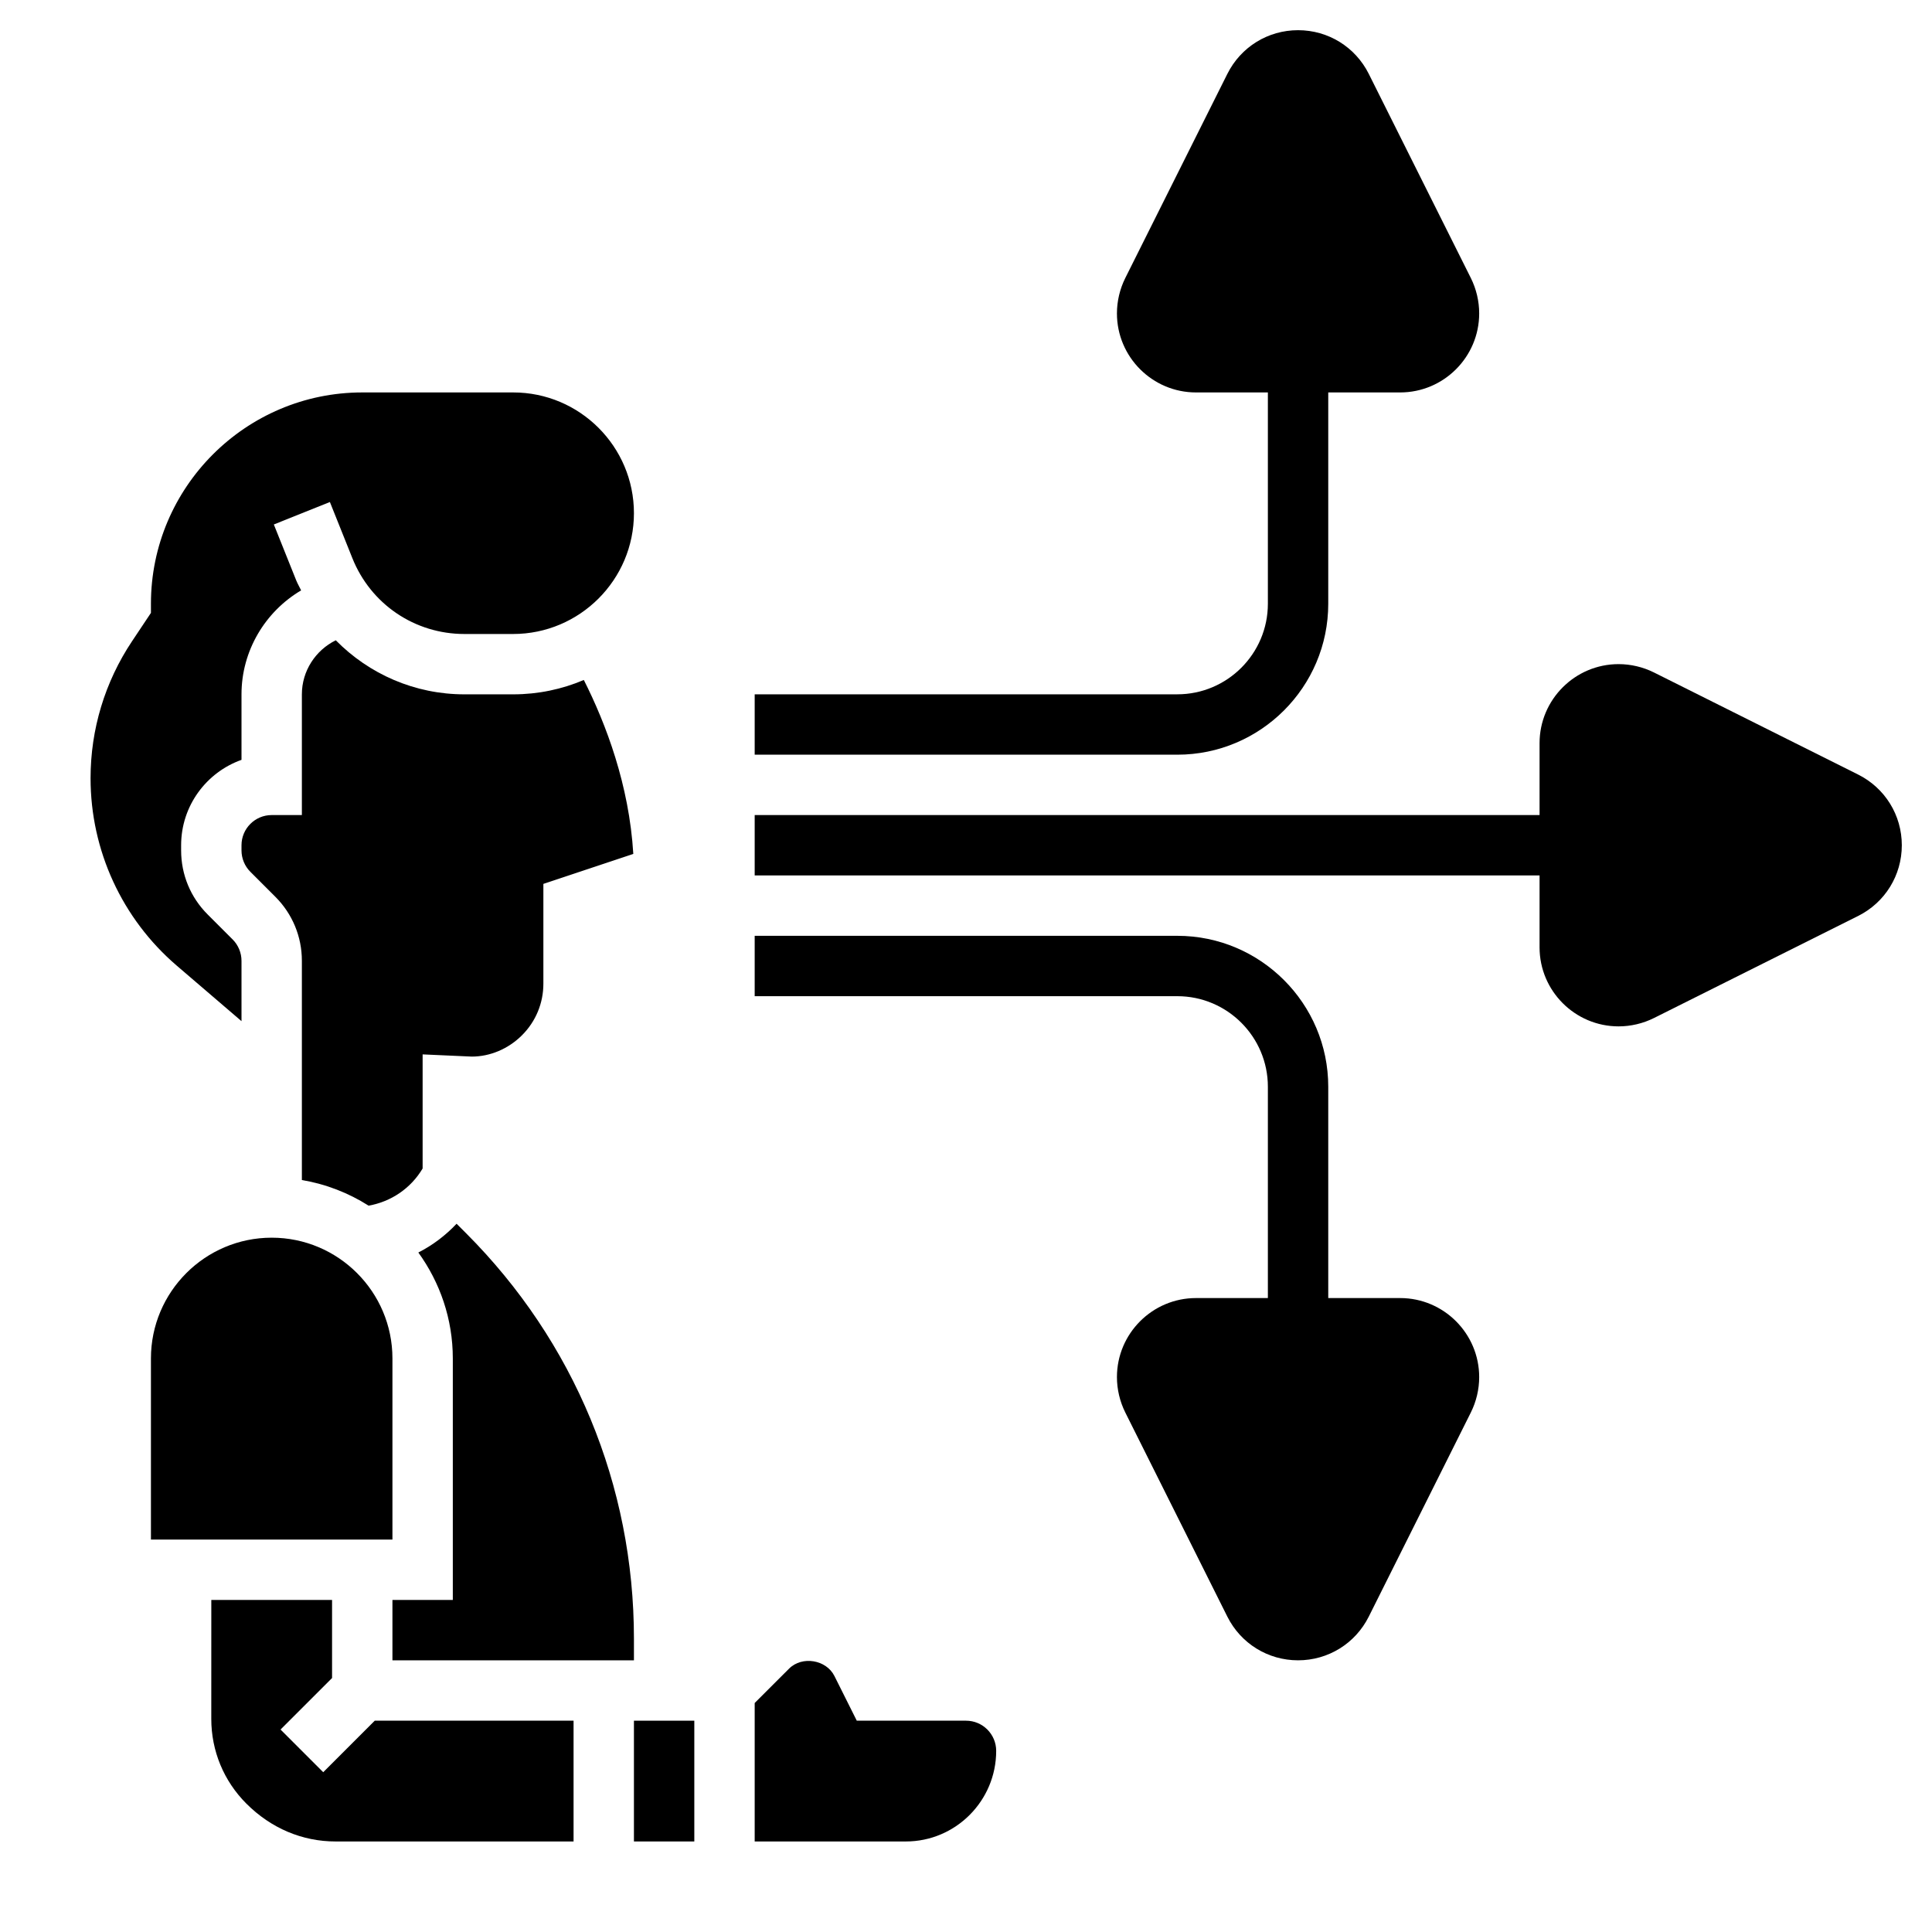
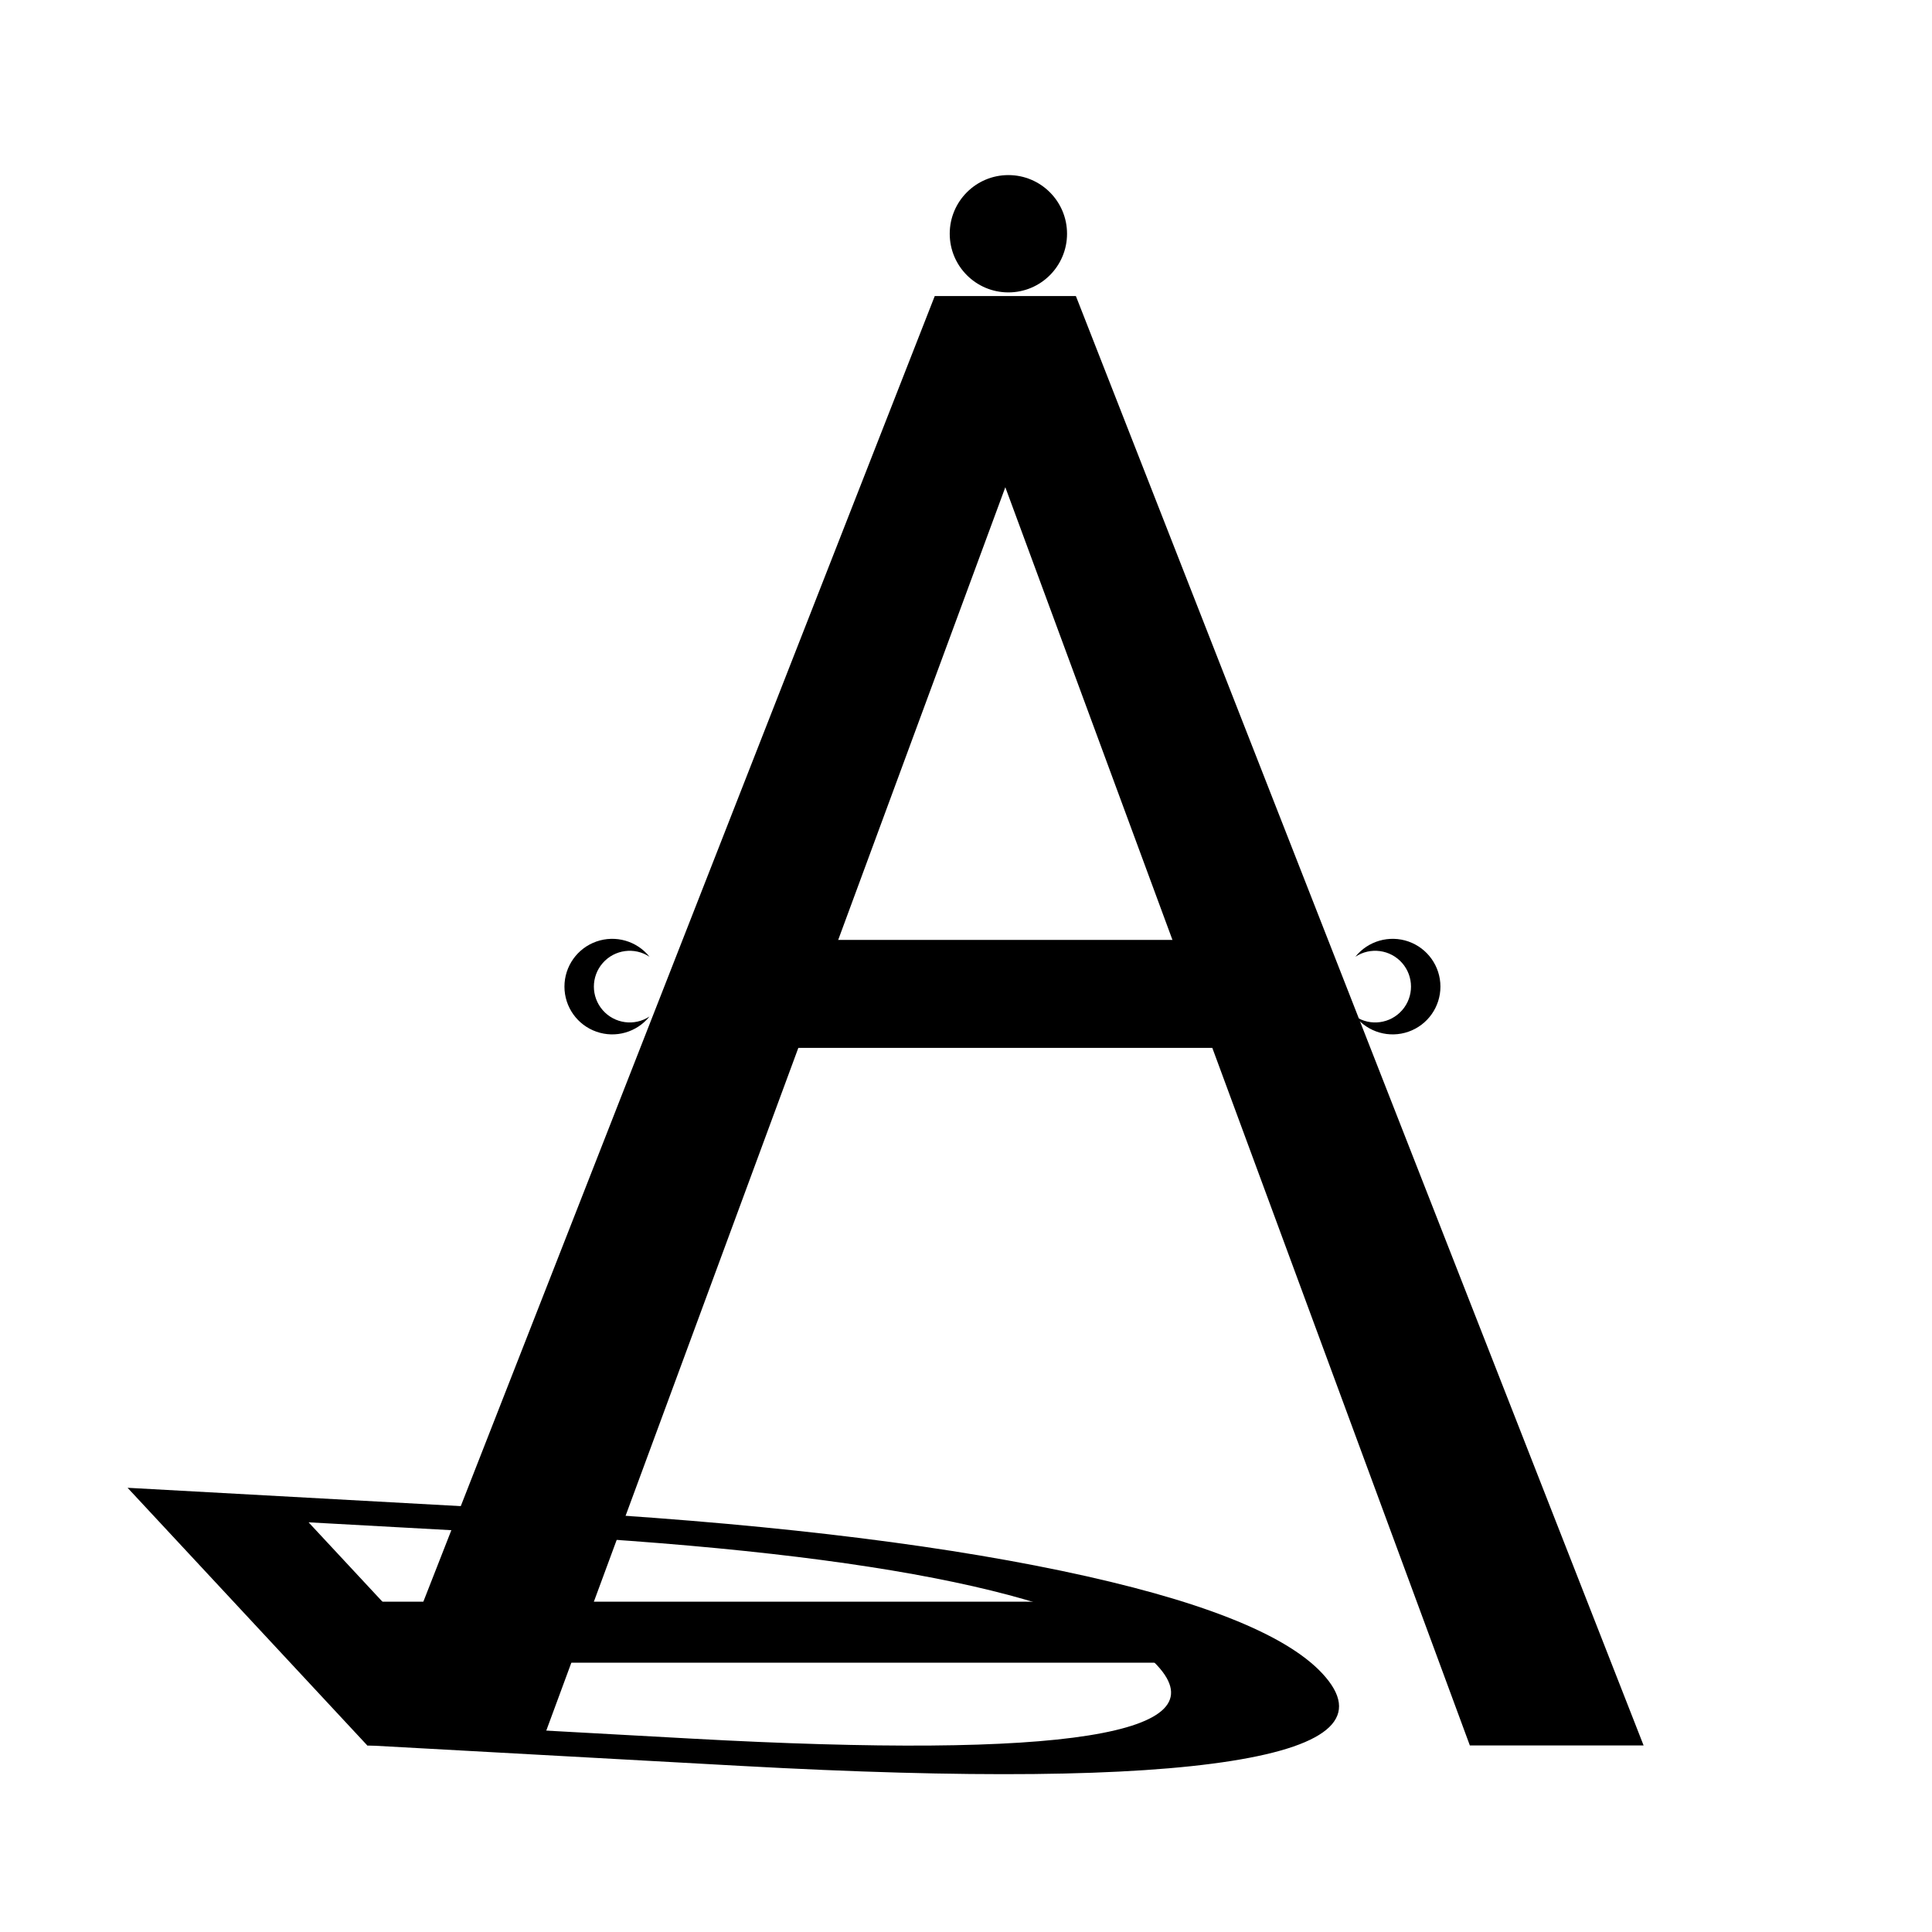
- <svg xmlns="http://www.w3.org/2000/svg" id="Layer_5" enable-background="new 0 0 64 64" height="512" viewBox="0 0 64 64" width="512">
-   <g>
-     <path d="m13 45c0-2.206-1.794-4-4-4s-4 1.794-4 4v6h8z" />
-     <path d="m13 53v2.001l8-.001v-.716c0-5.075-1.977-9.846-5.564-13.435l-.311-.311c-.366.388-.793.712-1.267.953.715.989 1.142 2.199 1.142 3.509v8z" />
-     <path d="m5.856 31.989 2.144 1.838v-1.999c0-.263-.106-.521-.293-.707l-.828-.828c-.567-.566-.879-1.32-.879-2.121v-.172c0-1.304.836-2.416 2-2.829v-2.171c0-1.442.784-2.739 1.975-3.443-.052-.111-.115-.214-.161-.328l-.743-1.855 1.857-.744.743 1.856c.61 1.528 2.068 2.516 3.714 2.516h1.613c2.207-.001 4.002-1.796 4.002-4.002s-1.794-4-4-4h-5c-3.859 0-7 3.141-7 7v.303l-.627.94c-.898 1.348-1.373 2.916-1.373 4.536 0 2.39 1.041 4.654 2.856 6.21z" />
-     <path d="m12.21 39.939c.748-.131 1.401-.576 1.79-1.231v-3.78l1.631.073c.6-.001 1.206-.252 1.662-.708s.707-1.062.707-1.707v-3.306l2.979-.993c-.137-2.284-.905-4.307-1.639-5.762-.72.306-1.511.476-2.341.476h-1.613c-1.648 0-3.16-.671-4.263-1.791-.67.33-1.123 1.016-1.123 1.79v4h-1c-.552 0-1 .448-1 1v.172c0 .263.106.521.293.707l.828.828c.566.566.879 1.32.879 2.121v7.262c.802.136 1.549.429 2.21.849z" />
-     <path d="m21 61.001h2v-4.001h-2z" />
-     <path d="m10.707 58.707-1.414-1.414 1.707-1.706v-2.587h-4l-.001 3.939c0 1.061.413 2.059 1.163 2.809.821.821 1.857 1.253 2.954 1.253h7.884v-4.001h-6.586z" />
-     <path d="m32 57h-3.618l-.741-1.481c-.271-.542-1.073-.672-1.501-.244l-1.14 1.139v4.587h5.007c1.65 0 2.993-1.347 2.993-3.001 0-.552-.448-1-1-1z" />
-     <path d="m61.553 25.658-6.764-3.382c-.361-.18-.767-.276-1.171-.276-1.443 0-2.618 1.175-2.618 2.618v2.382h-26v2h26v2.382c0 1.443 1.175 2.618 2.618 2.618.404 0 .81-.096 1.171-.276l6.765-3.382c.891-.447 1.446-1.345 1.446-2.342s-.555-1.895-1.447-2.342z" />
-     <path d="m46.382 43h-2.382v-7c0-2.757-2.243-5-5-5h-14v2h14c1.654 0 3 1.346 3 3v7h-2.382c-1.443 0-2.618 1.175-2.618 2.618 0 .404.096.81.276 1.171l3.382 6.765c.447.891 1.345 1.446 2.342 1.446s1.895-.555 2.342-1.447l3.382-6.764c.18-.361.276-.767.276-1.171 0-1.443-1.175-2.618-2.618-2.618z" />
-     <path d="m44 20v-7h2.382c1.443 0 2.618-1.175 2.618-2.618 0-.404-.096-.81-.276-1.171l-3.382-6.765c-.447-.891-1.345-1.446-2.342-1.446s-1.895.555-2.342 1.447l-3.382 6.764c-.18.361-.276.767-.276 1.171 0 1.443 1.175 2.618 2.618 2.618h2.382v7c0 1.654-1.346 3-3 3h-14v2h14c2.757 0 5-2.243 5-5z" />
+ <svg xmlns="http://www.w3.org/2000/svg" style="isolation:isolate" viewBox="0 0 64 64" width="64pt" height="64pt">
+   <defs>
+     <clipPath id="_clipPath_sJu7Vj4EfpHJN8enkkxI5rcuQUDYUq1D">
+       <rect width="64" height="64" />
+     </clipPath>
+   </defs>
+   <g clip-path="url(#_clipPath_sJu7Vj4EfpHJN8enkkxI5rcuQUDYUq1D)">
+     <g>
+       <path d=" M 54.447 57.821 L 48.691 57.821 L 30.967 9.814 L 35.643 9.814 L 54.447 57.821 Z " fill="rgb(0,0,0)" />
+       <path d=" M 12.159 57.819 L 17.915 57.819 L 35.639 9.812 L 30.963 9.812 L 12.159 57.819 Z " fill="rgb(0,0,0)" />
+       <path d=" M 43.801 55.433 L 43.801 55.433 L 43.801 55.433 Q 45.766 57.546 40.797 58.332 L 40.797 58.332 L 40.797 58.332 Q 35.829 59.119 24.546 58.498 L 24.546 58.498 L 12.163 57.816 L 4.226 49.285 L 17.924 50.039 L 17.924 50.039 Q 28.351 50.613 35.156 52.034 L 35.156 52.034 L 35.156 52.034 Q 41.96 53.455 43.801 55.433 Z  M 38.33 55.165 L 38.33 55.165 L 38.33 55.165 Q 36.777 53.497 31.602 52.409 L 31.602 52.409 L 31.602 52.409 Q 26.427 51.321 17.775 50.845 L 17.775 50.845 L 10.222 50.429 L 16.563 57.244 L 22.892 57.593 L 22.892 57.593 Q 32.187 58.105 36.054 57.49 L 36.054 57.49 L 36.054 57.49 Q 39.92 56.875 38.33 55.165 Z " fill="rgb(0,0,0)" />
+       <circle vector-effect="non-scaling-stroke" cx="33.404" cy="7.743" r="1.943" fill="rgb(0,0,0)" />
+       <rect x="22.663" y="31.136" width="21.235" height="3.576" transform="matrix(1,0,0,1,0,0)" fill="rgb(0,0,0)" />
+       <rect x="11.87" y="53.058" width="26.742" height="2.021" transform="matrix(1,0,0,1,0,0)" fill="rgb(0,0,0)" />
+       <path d=" M 44.898 31.694 C 45.318 31.169 46.024 30.967 46.658 31.189 C 47.292 31.412 47.716 32.011 47.716 32.683 C 47.716 33.355 47.292 33.954 46.658 34.176 C 46.024 34.399 45.318 34.196 44.898 33.672 C 45.394 34.001 46.056 33.912 46.448 33.464 C 46.839 33.017 46.839 32.349 46.448 31.901 C 46.056 31.454 45.394 31.365 44.898 31.694 L 44.898 31.694 Z " fill="rgb(0,0,0)" />
+       <path d=" M 21.516 33.672 C 21.096 34.196 20.391 34.399 19.757 34.176 C 19.122 33.954 18.698 33.355 18.698 32.683 C 18.698 32.011 19.122 31.412 19.757 31.189 C 20.391 30.967 21.096 31.169 21.516 31.694 C 21.021 31.365 20.358 31.454 19.967 31.901 C 19.575 32.349 19.575 33.017 19.967 33.464 C 20.358 33.912 21.021 34.001 21.516 33.672 L 21.516 33.672 Z " fill="rgb(0,0,0)" />
+     </g>
  </g>
</svg>
